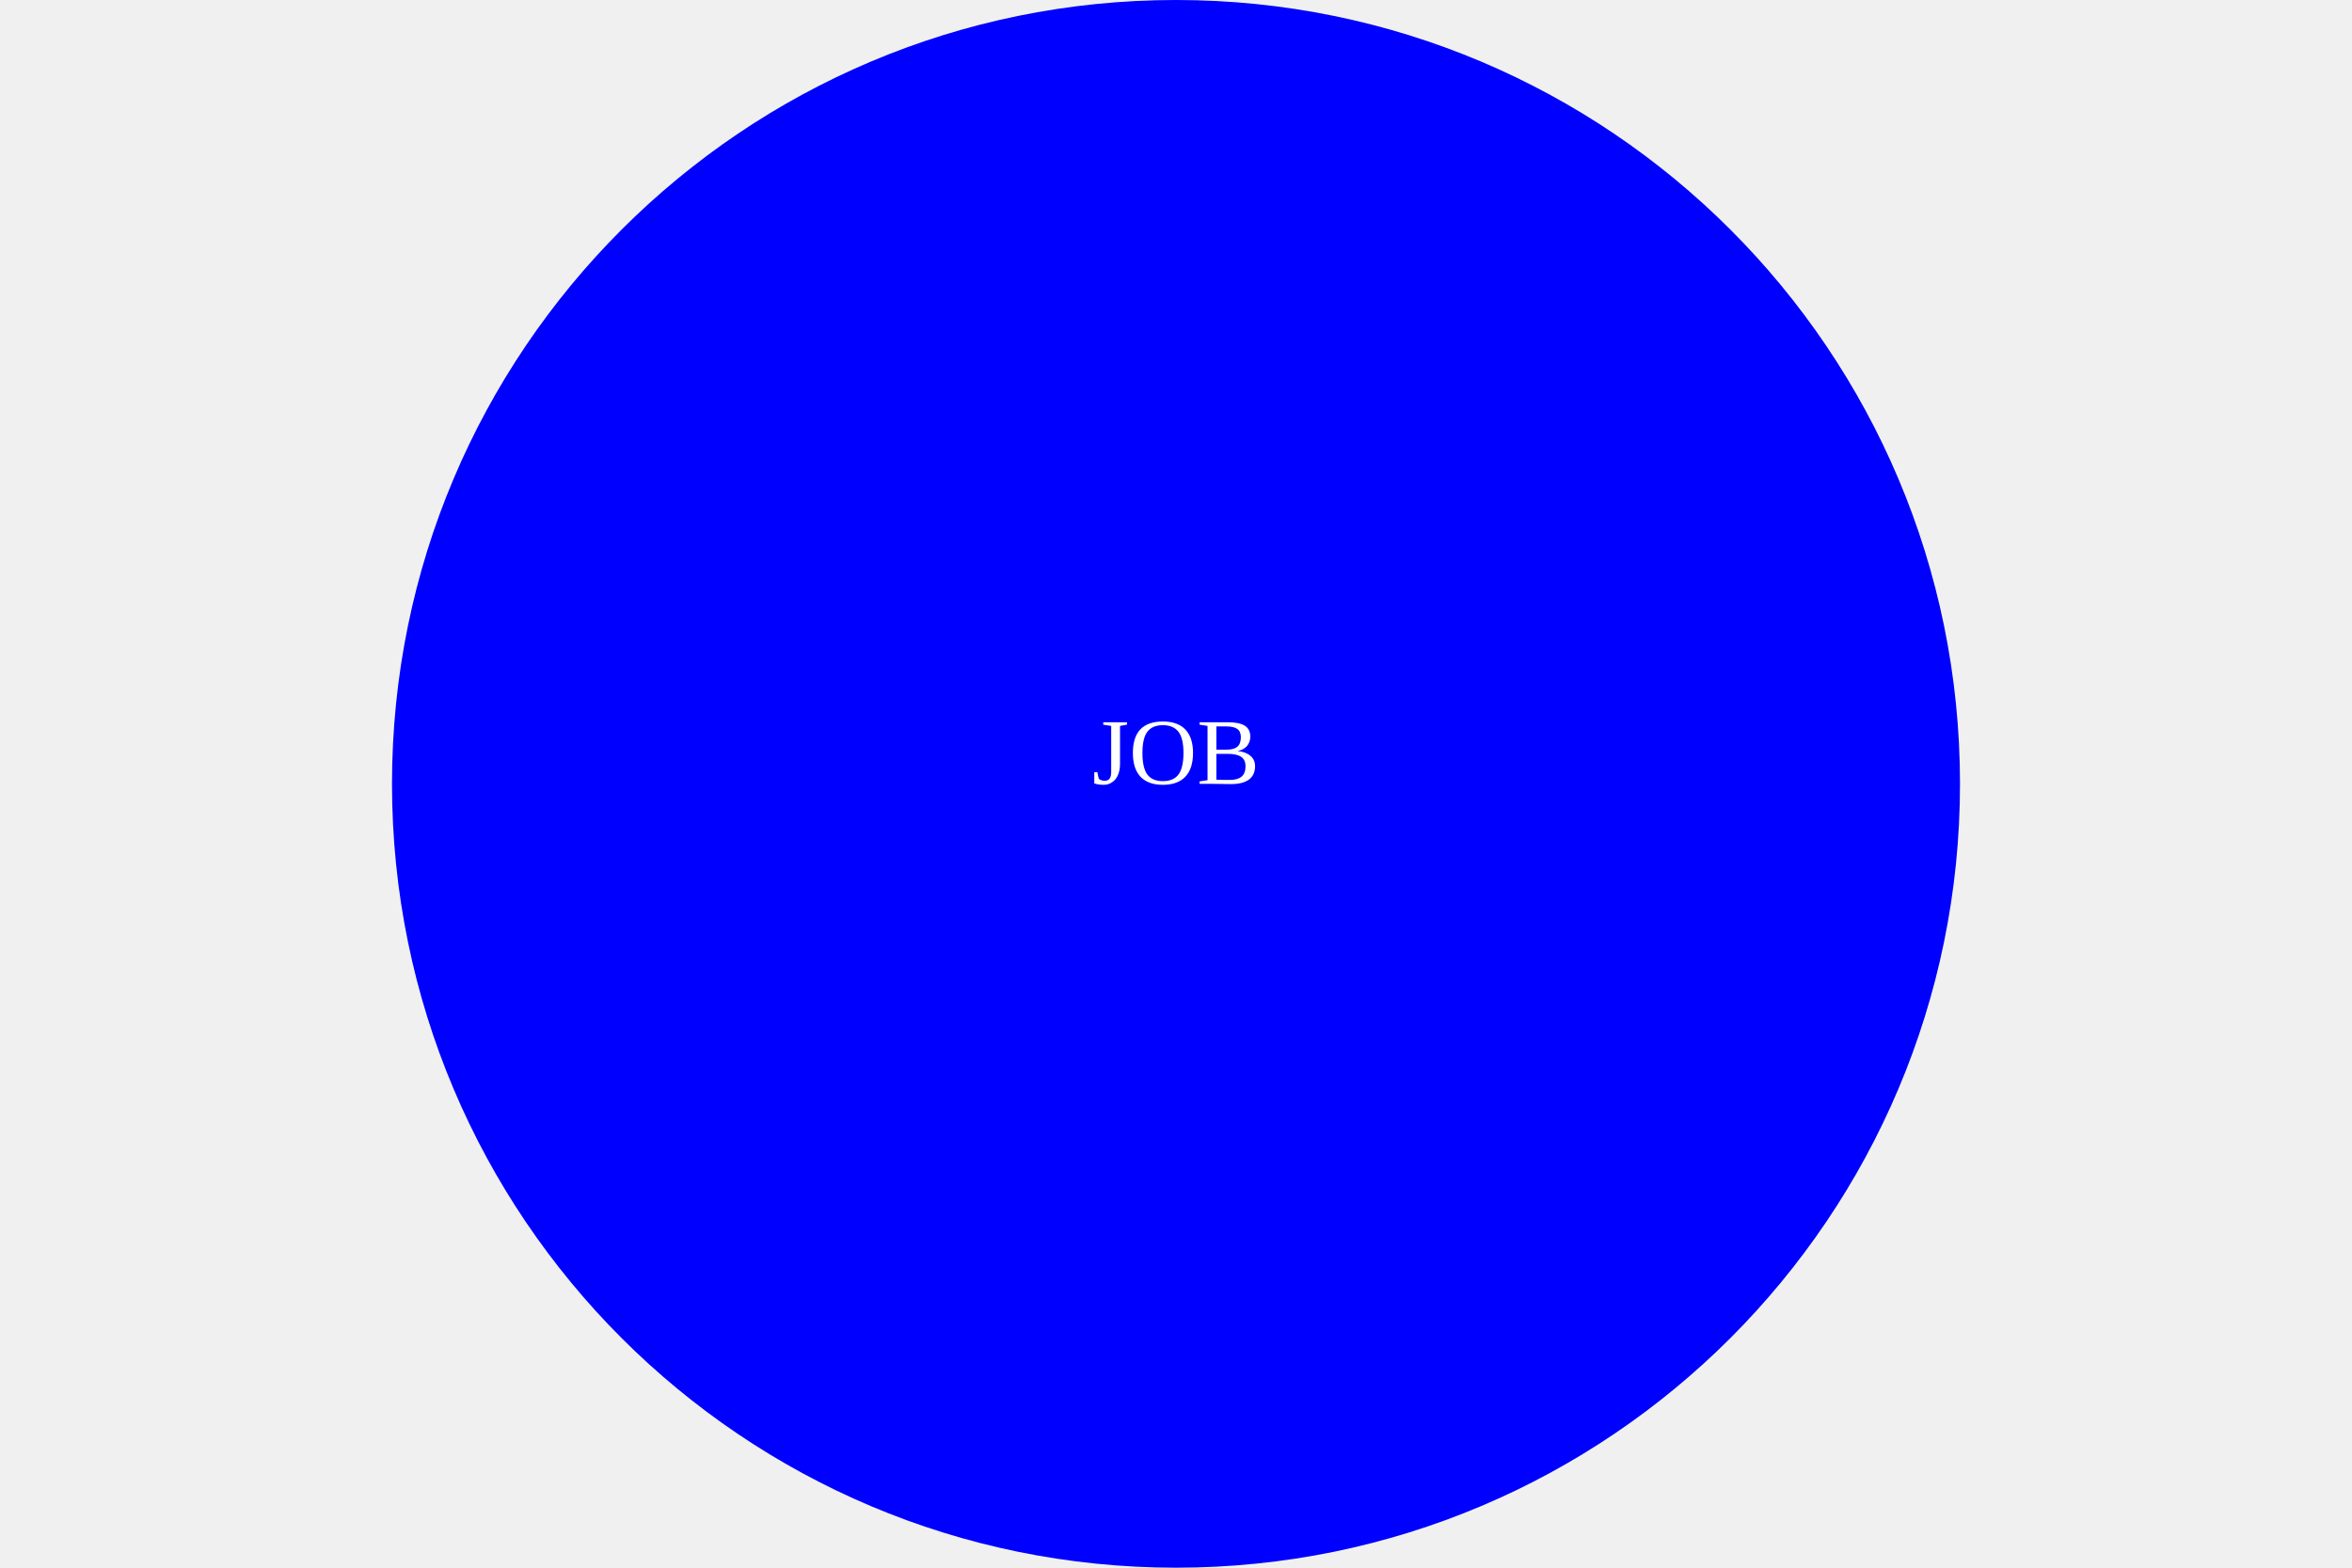
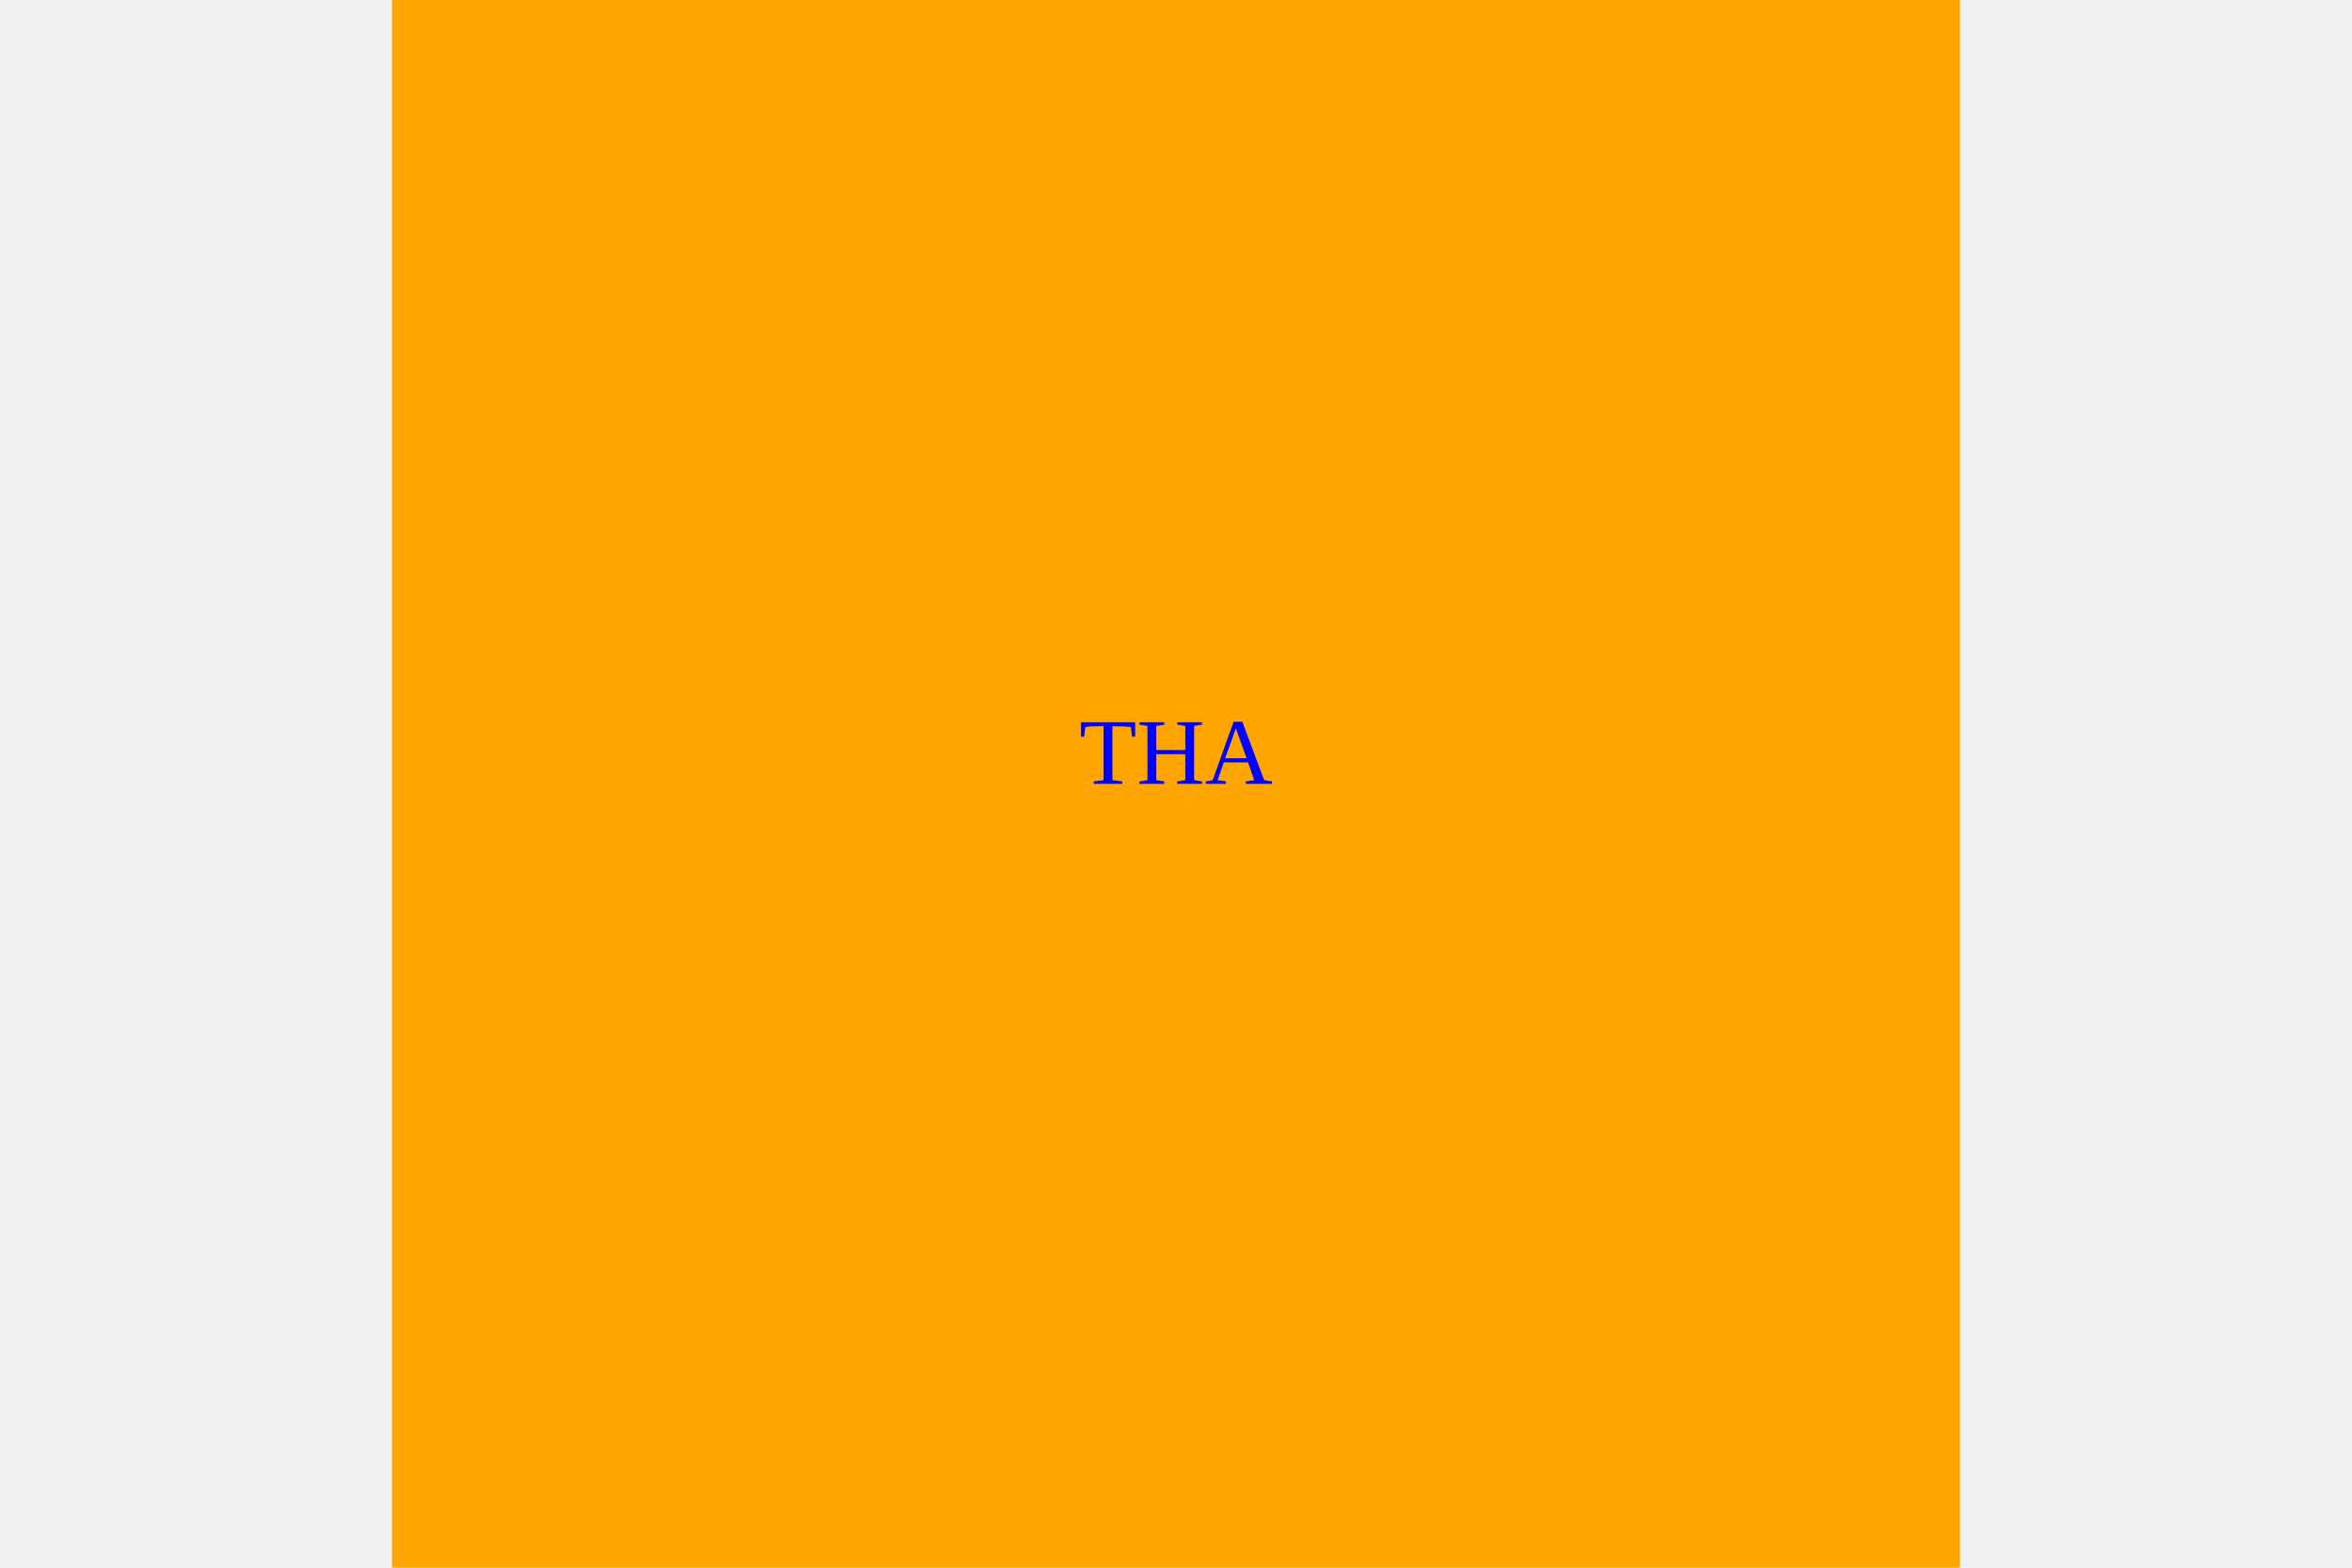
- <svg width="300" height="200">
-   <circle cx="150" cy="100" r="100" fill="blue" />
-   <text x="50%" y="50%" font-size="6rem" alignment-baseline="middle" text-anchor="middle" fill="white">JOB</text>
+ <svg xmlns="http://www.w3.org/2000/svg" version="1.1" width="300" height="200">
+   <rect x="50" width="200" height="200" fill="orange" />
+   <text x="50%" y="50%" font-size="6rem" alignment-baseline="middle" text-anchor="middle" fill="blue">THA</text>
</svg>
